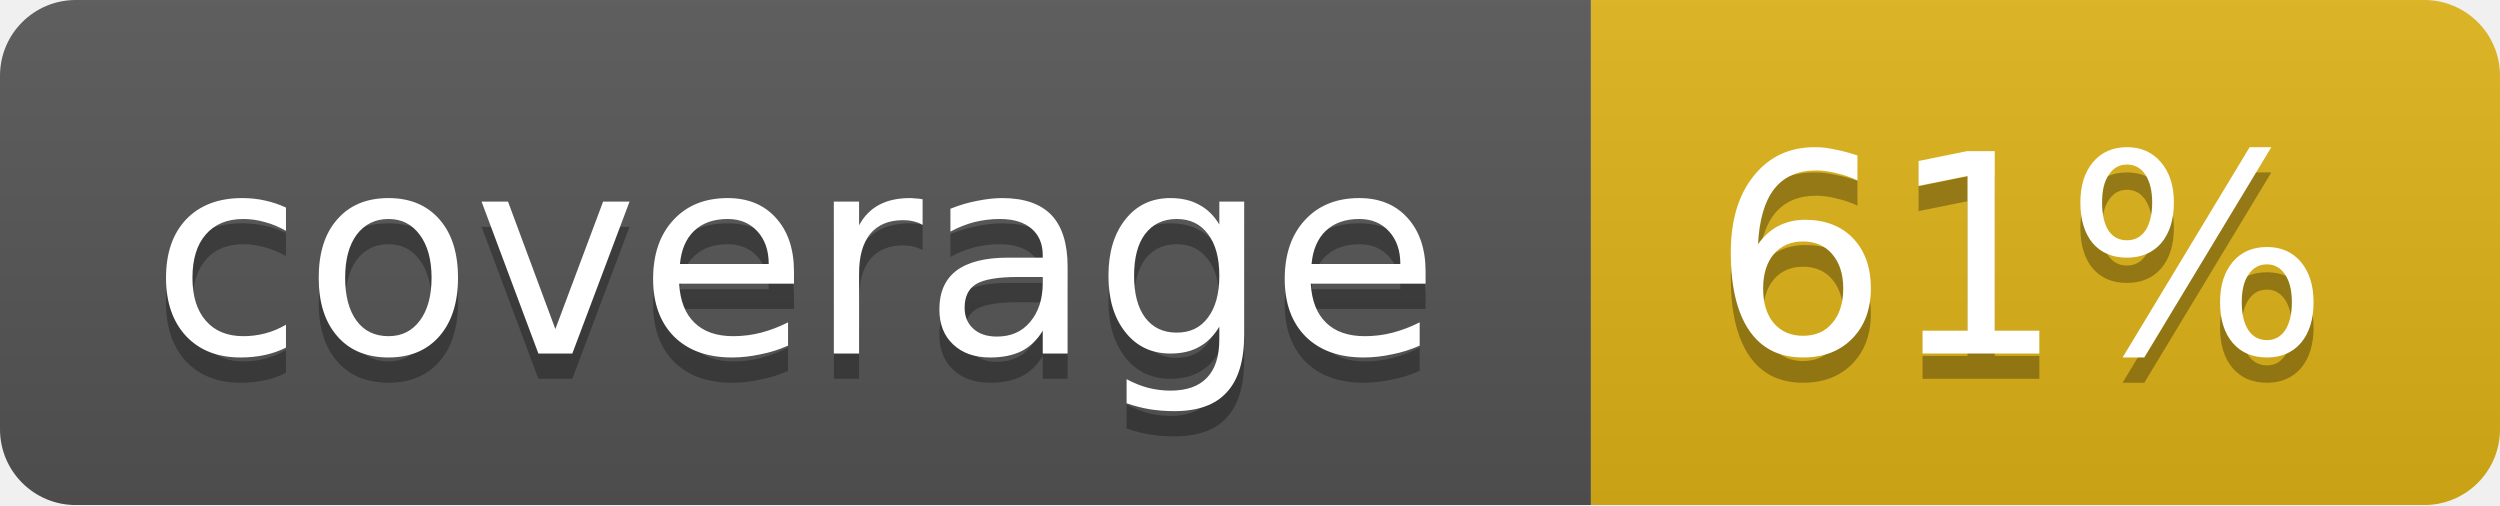
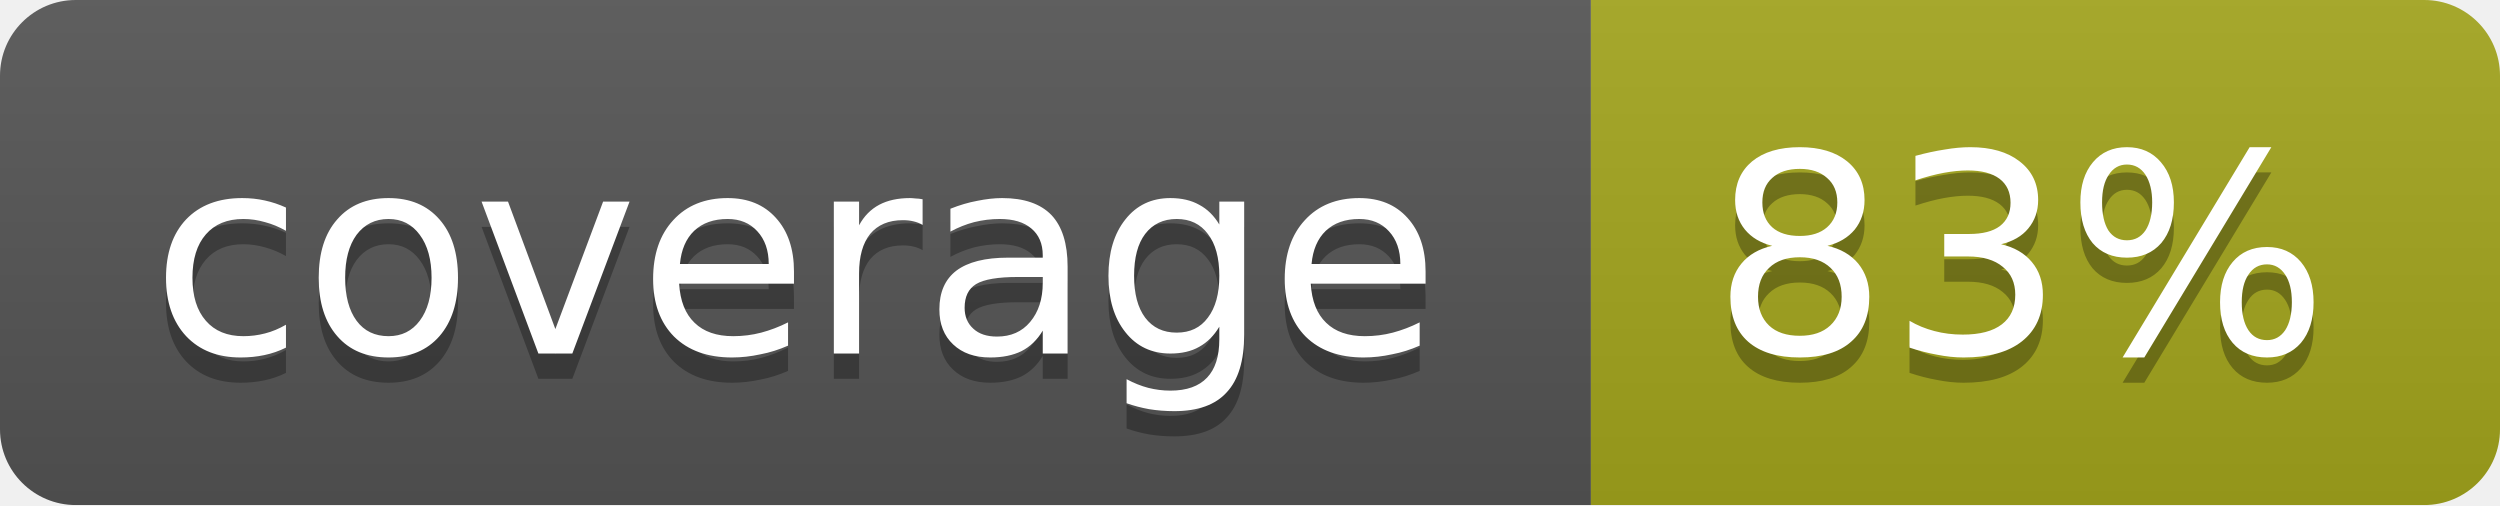
<svg xmlns="http://www.w3.org/2000/svg" width="99" height="20">
  <linearGradient id="b" x2="0" y2="100%">
    <stop offset="0" stop-color="#bbb" stop-opacity=".1" />
    <stop offset="1" stop-opacity=".1" />
  </linearGradient>
  <mask id="a">
    <rect width="99" height="20" rx="3" fill="#fff" />
  </mask>
  <g mask="url(#a)">
    <path fill="#555" d="M0 0h63v20H0z" />
-     <path fill="#dfb317" d="M63 0h36v20H63z" />
+     <path fill="#a4a61d" d="M63 0h36v20H63z" />
    <path fill="url(#b)" d="M0 0h99v20H0z" />
  </g>
  <g fill="#fff" text-anchor="middle" font-family="DejaVu Sans,Verdana,Geneva,sans-serif" font-size="11">
    <text x="31.5" y="15" fill="#010101" fill-opacity=".3">coverage</text>
    <text x="31.5" y="14">coverage</text>
-     <text x="80" y="15" fill="#010101" fill-opacity=".3">61%</text>
-     <text x="80" y="14">61%</text>
+     <text x="80" y="15" fill="#010101" fill-opacity=".3">83%</text>
+     <text x="80" y="14">83%</text>
  </g>
</svg>
